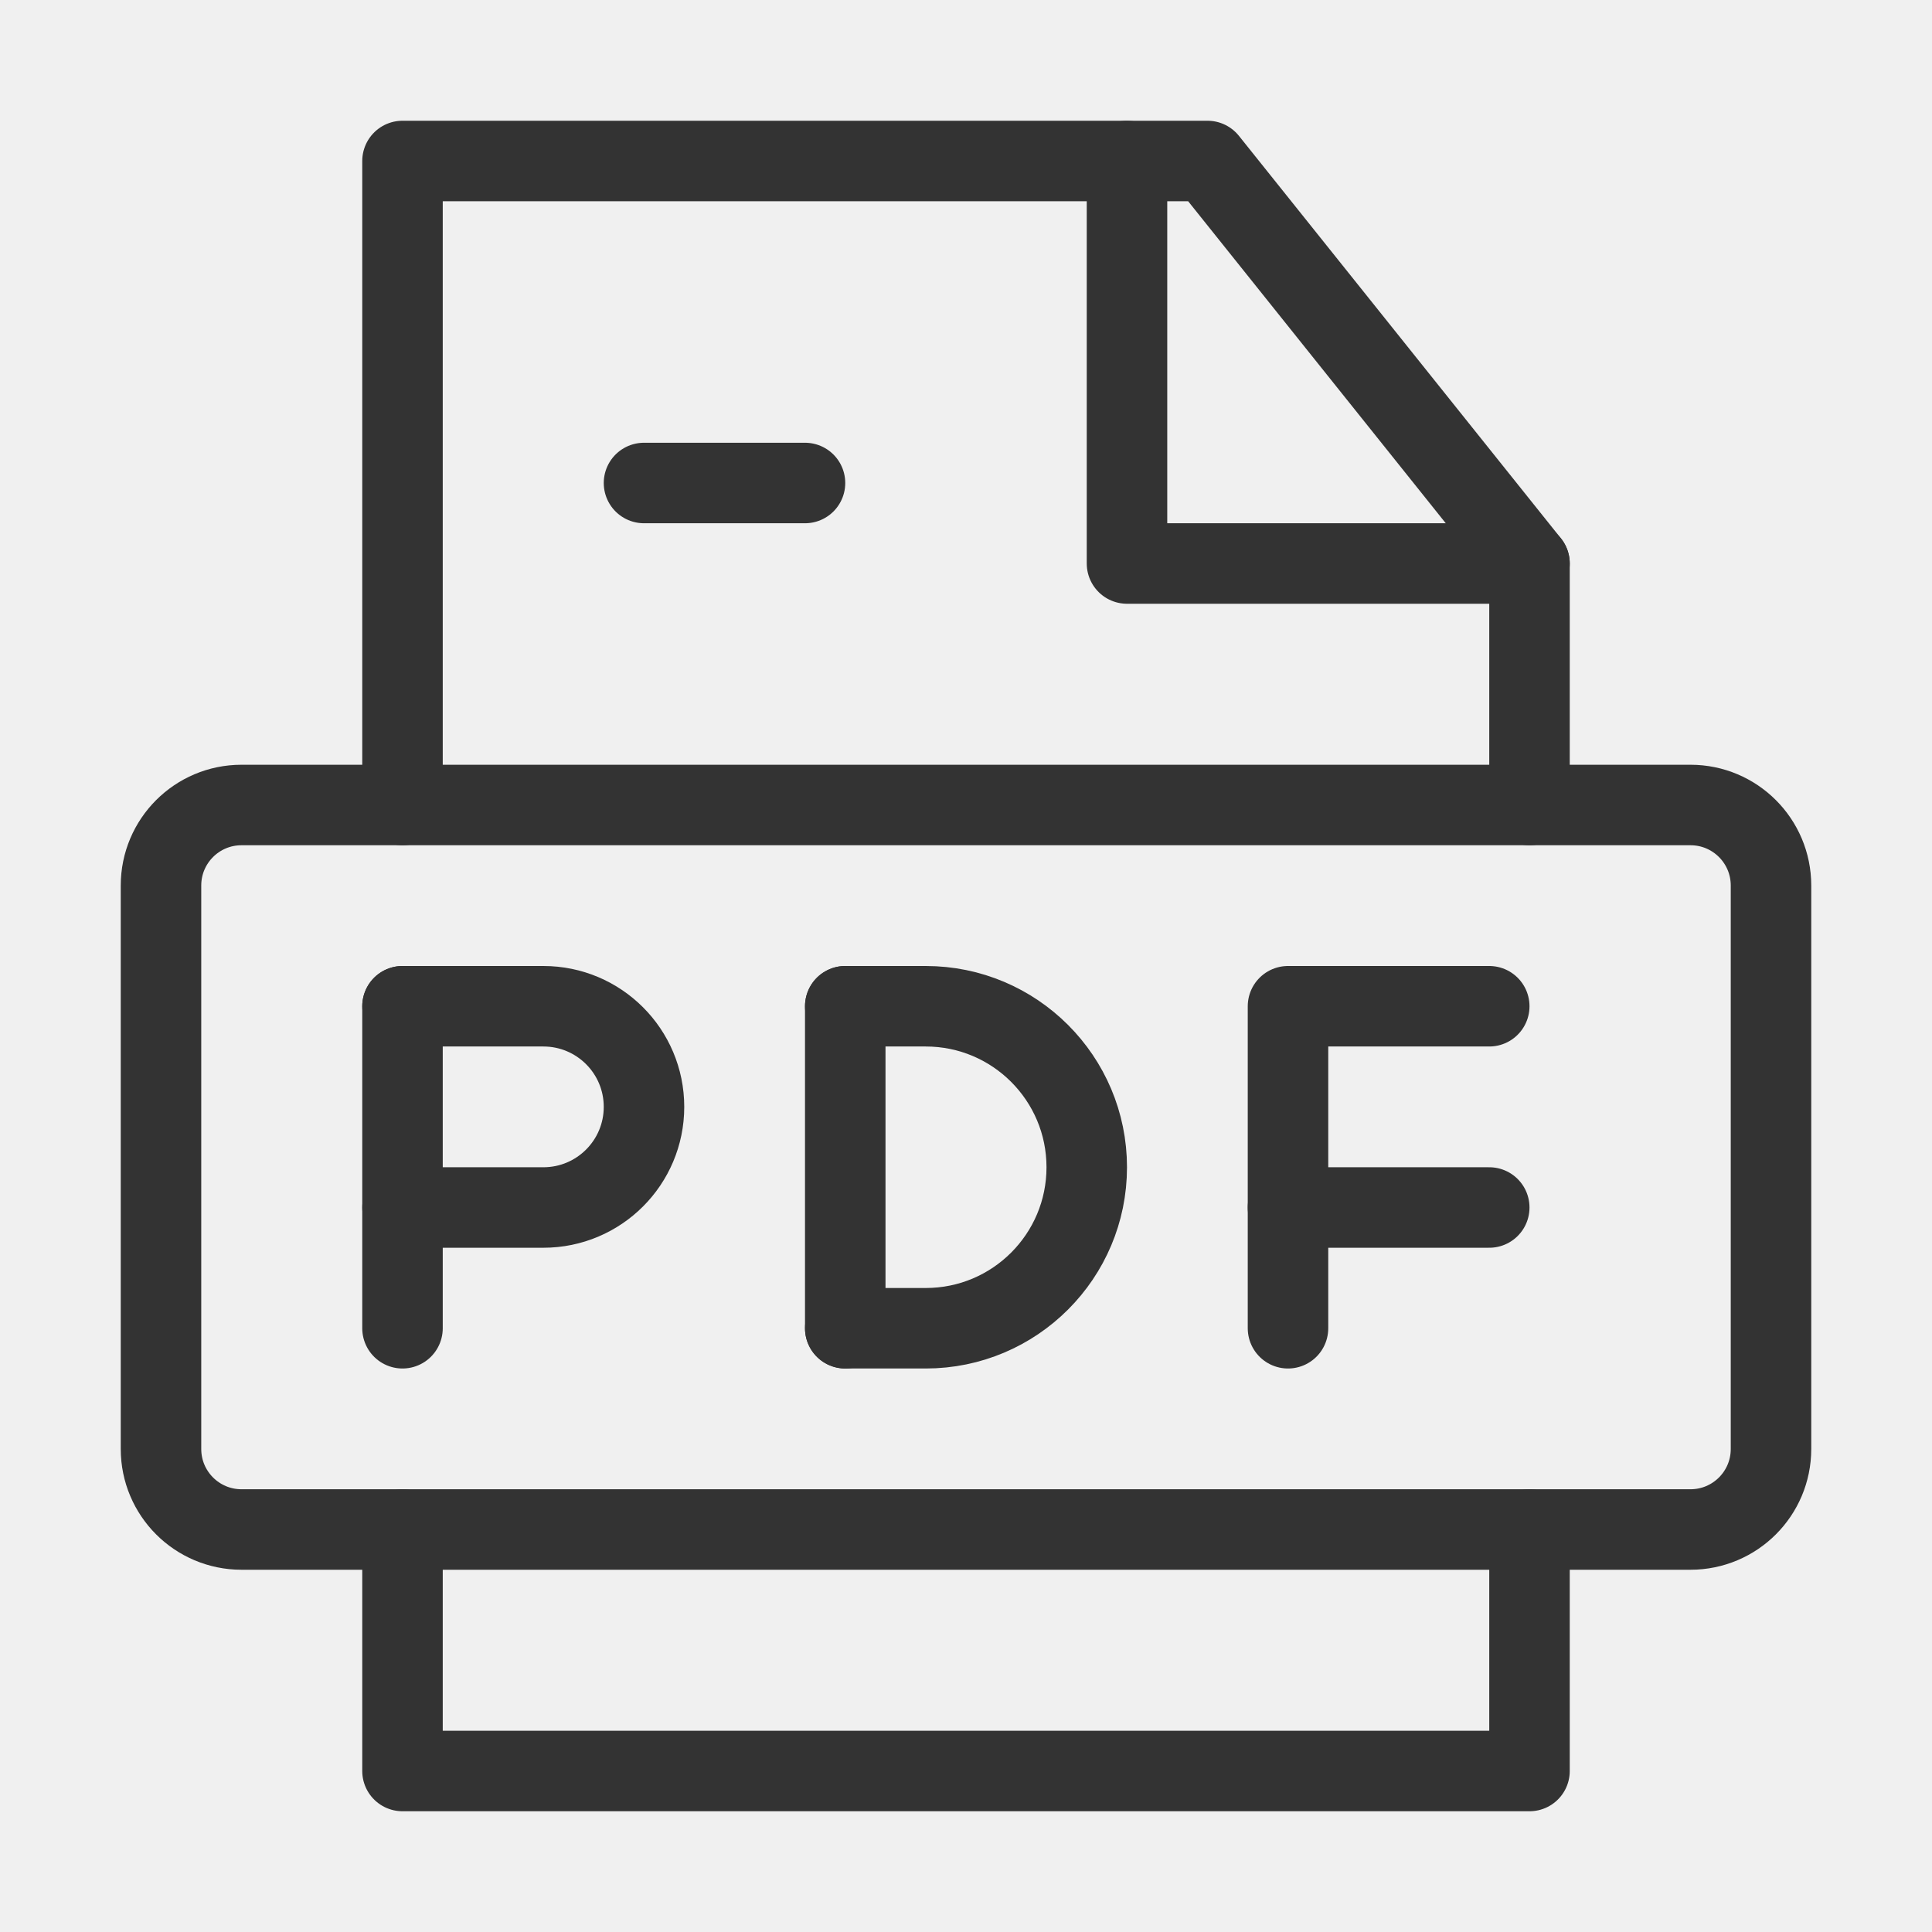
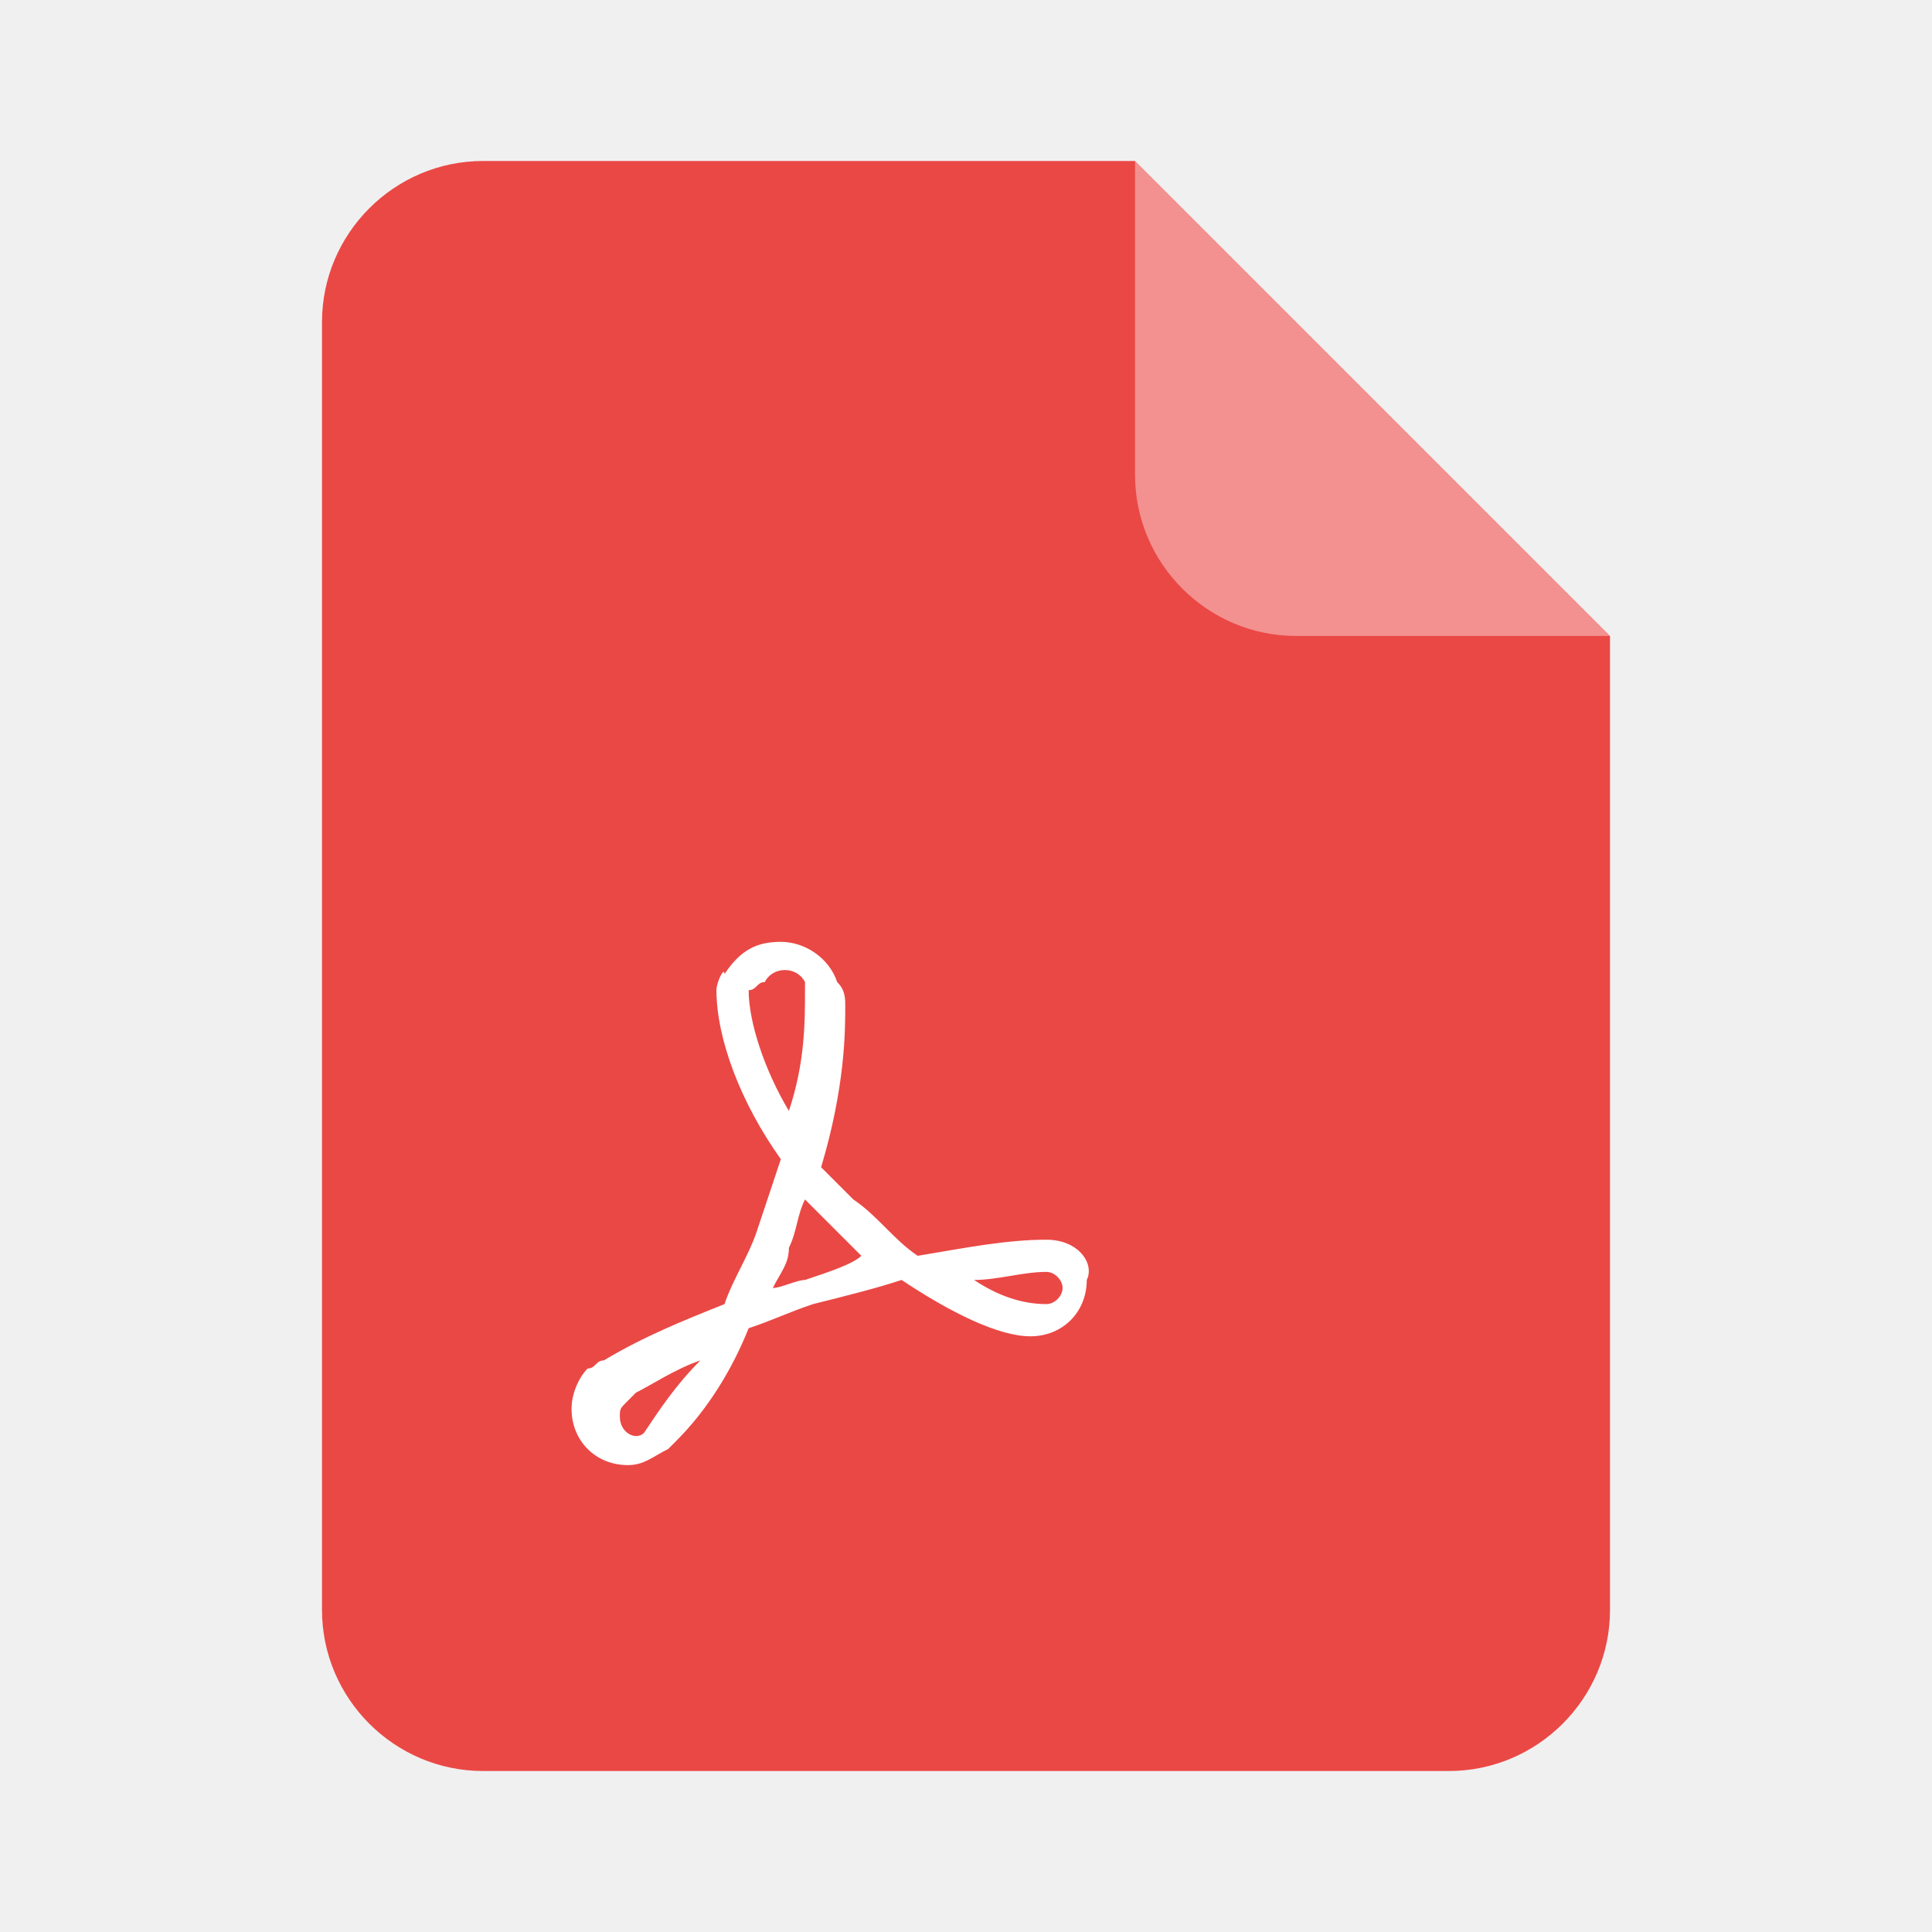
- <svg xmlns="http://www.w3.org/2000/svg" width="48" height="48" viewBox="0 0 48 48" fill="none">
-   <path d="M10 38V44H38V38" stroke="#333" stroke-width="2" stroke-linecap="round" stroke-linejoin="round" />
-   <path d="M38 20V14L30 4H10V20" stroke="#333" stroke-width="2" stroke-linecap="round" stroke-linejoin="round" />
-   <path d="M28 4V14H38" stroke="#333" stroke-width="2" stroke-linecap="round" stroke-linejoin="round" />
-   <rect x="4" y="20" width="40" height="18" rx="2" stroke="#333" stroke-width="2" stroke-linejoin="round" />
-   <path d="M21 25V33" stroke="#333" stroke-width="2" stroke-linecap="round" />
-   <path d="M10 25V33" stroke="#333" stroke-width="2" stroke-linecap="round" />
-   <path d="M32 33V25H37" stroke="#333" stroke-width="2" stroke-linecap="round" stroke-linejoin="round" />
-   <path d="M32 30H37" stroke="#333" stroke-width="2" stroke-linecap="round" stroke-linejoin="round" />
-   <path d="M10 25H13.5C14.881 25 16 26.119 16 27.5V27.5C16 28.881 14.881 30 13.5 30H10" stroke="#333" stroke-width="2" stroke-linecap="round" stroke-linejoin="round" />
-   <path d="M21 25H23C25.209 25 27 26.791 27 29V29C27 31.209 25.209 33 23 33H21" stroke="#333" stroke-width="2" stroke-linecap="round" stroke-linejoin="round" />
-   <path d="M16 12H20" stroke="#333" stroke-width="2" stroke-linecap="round" />
+ <svg xmlns="http://www.w3.org/2000/svg" t="1639131674043" class="icon" viewBox="0 0 1024 1024" version="1.1" p-id="11971">
+   <defs>
+     <style type="text/css" />
+   </defs>
+   <path d="M256 85.333c-46.933 0-85.333 38.4-85.333 85.333v682.667c0 46.933 38.4 85.333 85.333 85.333h512c46.933 0 85.333-38.4 85.333-85.333V337.067L601.6 85.333H256z" fill="#EA4845" p-id="11972" />
+   <path d="M686.933 337.067H853.333L601.6 85.333v166.4c0 46.933 38.4 85.333 85.333 85.333z" fill="#FFFFFF" opacity=".4" p-id="11973" />
+   <path d="M554.667 657.067c-21.333 0-42.667 4.267-68.267 8.533-12.8-8.533-21.333-21.333-34.133-29.867l-17.067-17.067c12.8-42.667 12.8-72.533 12.8-85.333 0-4.267 0-8.533-4.267-12.8-4.267-12.8-17.067-21.333-29.867-21.333-12.8 0-21.333 4.267-29.867 17.067 0-4.267-4.267 4.267-4.267 8.533 0 25.6 12.8 59.733 34.133 89.6l-12.8 38.4c-4.267 12.8-12.8 25.6-17.067 38.4-21.333 8.533-42.667 17.067-64 29.867-4.267 0-4.267 4.267-8.533 4.267-4.267 4.267-8.533 12.8-8.533 21.333 0 17.067 12.8 29.867 29.867 29.867 8.533 0 12.8-4.267 21.333-8.533l4.267-4.267c17.067-17.067 29.867-38.4 38.4-59.733 12.8-4.267 21.333-8.533 34.133-12.8 17.067-4.267 34.133-8.533 46.933-12.8 25.6 17.067 51.2 29.867 68.267 29.867 17.067 0 29.867-12.8 29.867-29.867 4.267-8.533-4.267-21.333-21.333-21.333z m-38.4 21.333c12.8 0 25.6-4.267 38.4-4.267 4.267 0 8.533 4.267 8.533 8.533s-4.267 8.533-8.533 8.533c-12.8 0-25.6-4.267-38.4-12.8z m-110.933-157.867c4.267-8.533 17.067-8.533 21.333 0v4.267c0 17.067 0 38.4-8.533 64-12.8-21.333-21.333-46.933-21.333-64 4.267 0 4.267-4.267 8.533-4.267zM341.333 759.467c-4.267 4.267-12.8 0-12.8-8.533 0-4.267 0-4.267 4.267-8.533l4.267-4.267c8.533-4.267 21.333-12.8 34.133-17.067-12.8 12.8-21.333 25.6-29.867 38.4z m85.333-81.067c-4.267 0-12.8 4.267-17.067 4.267 4.267-8.533 8.533-12.8 8.533-21.333 4.267-8.533 4.267-17.067 8.533-25.6l8.533 8.533 21.333 21.333c-4.267 4.267-17.067 8.533-29.867 12.8z" fill="#FFFFFF" p-id="11974" />
</svg>
